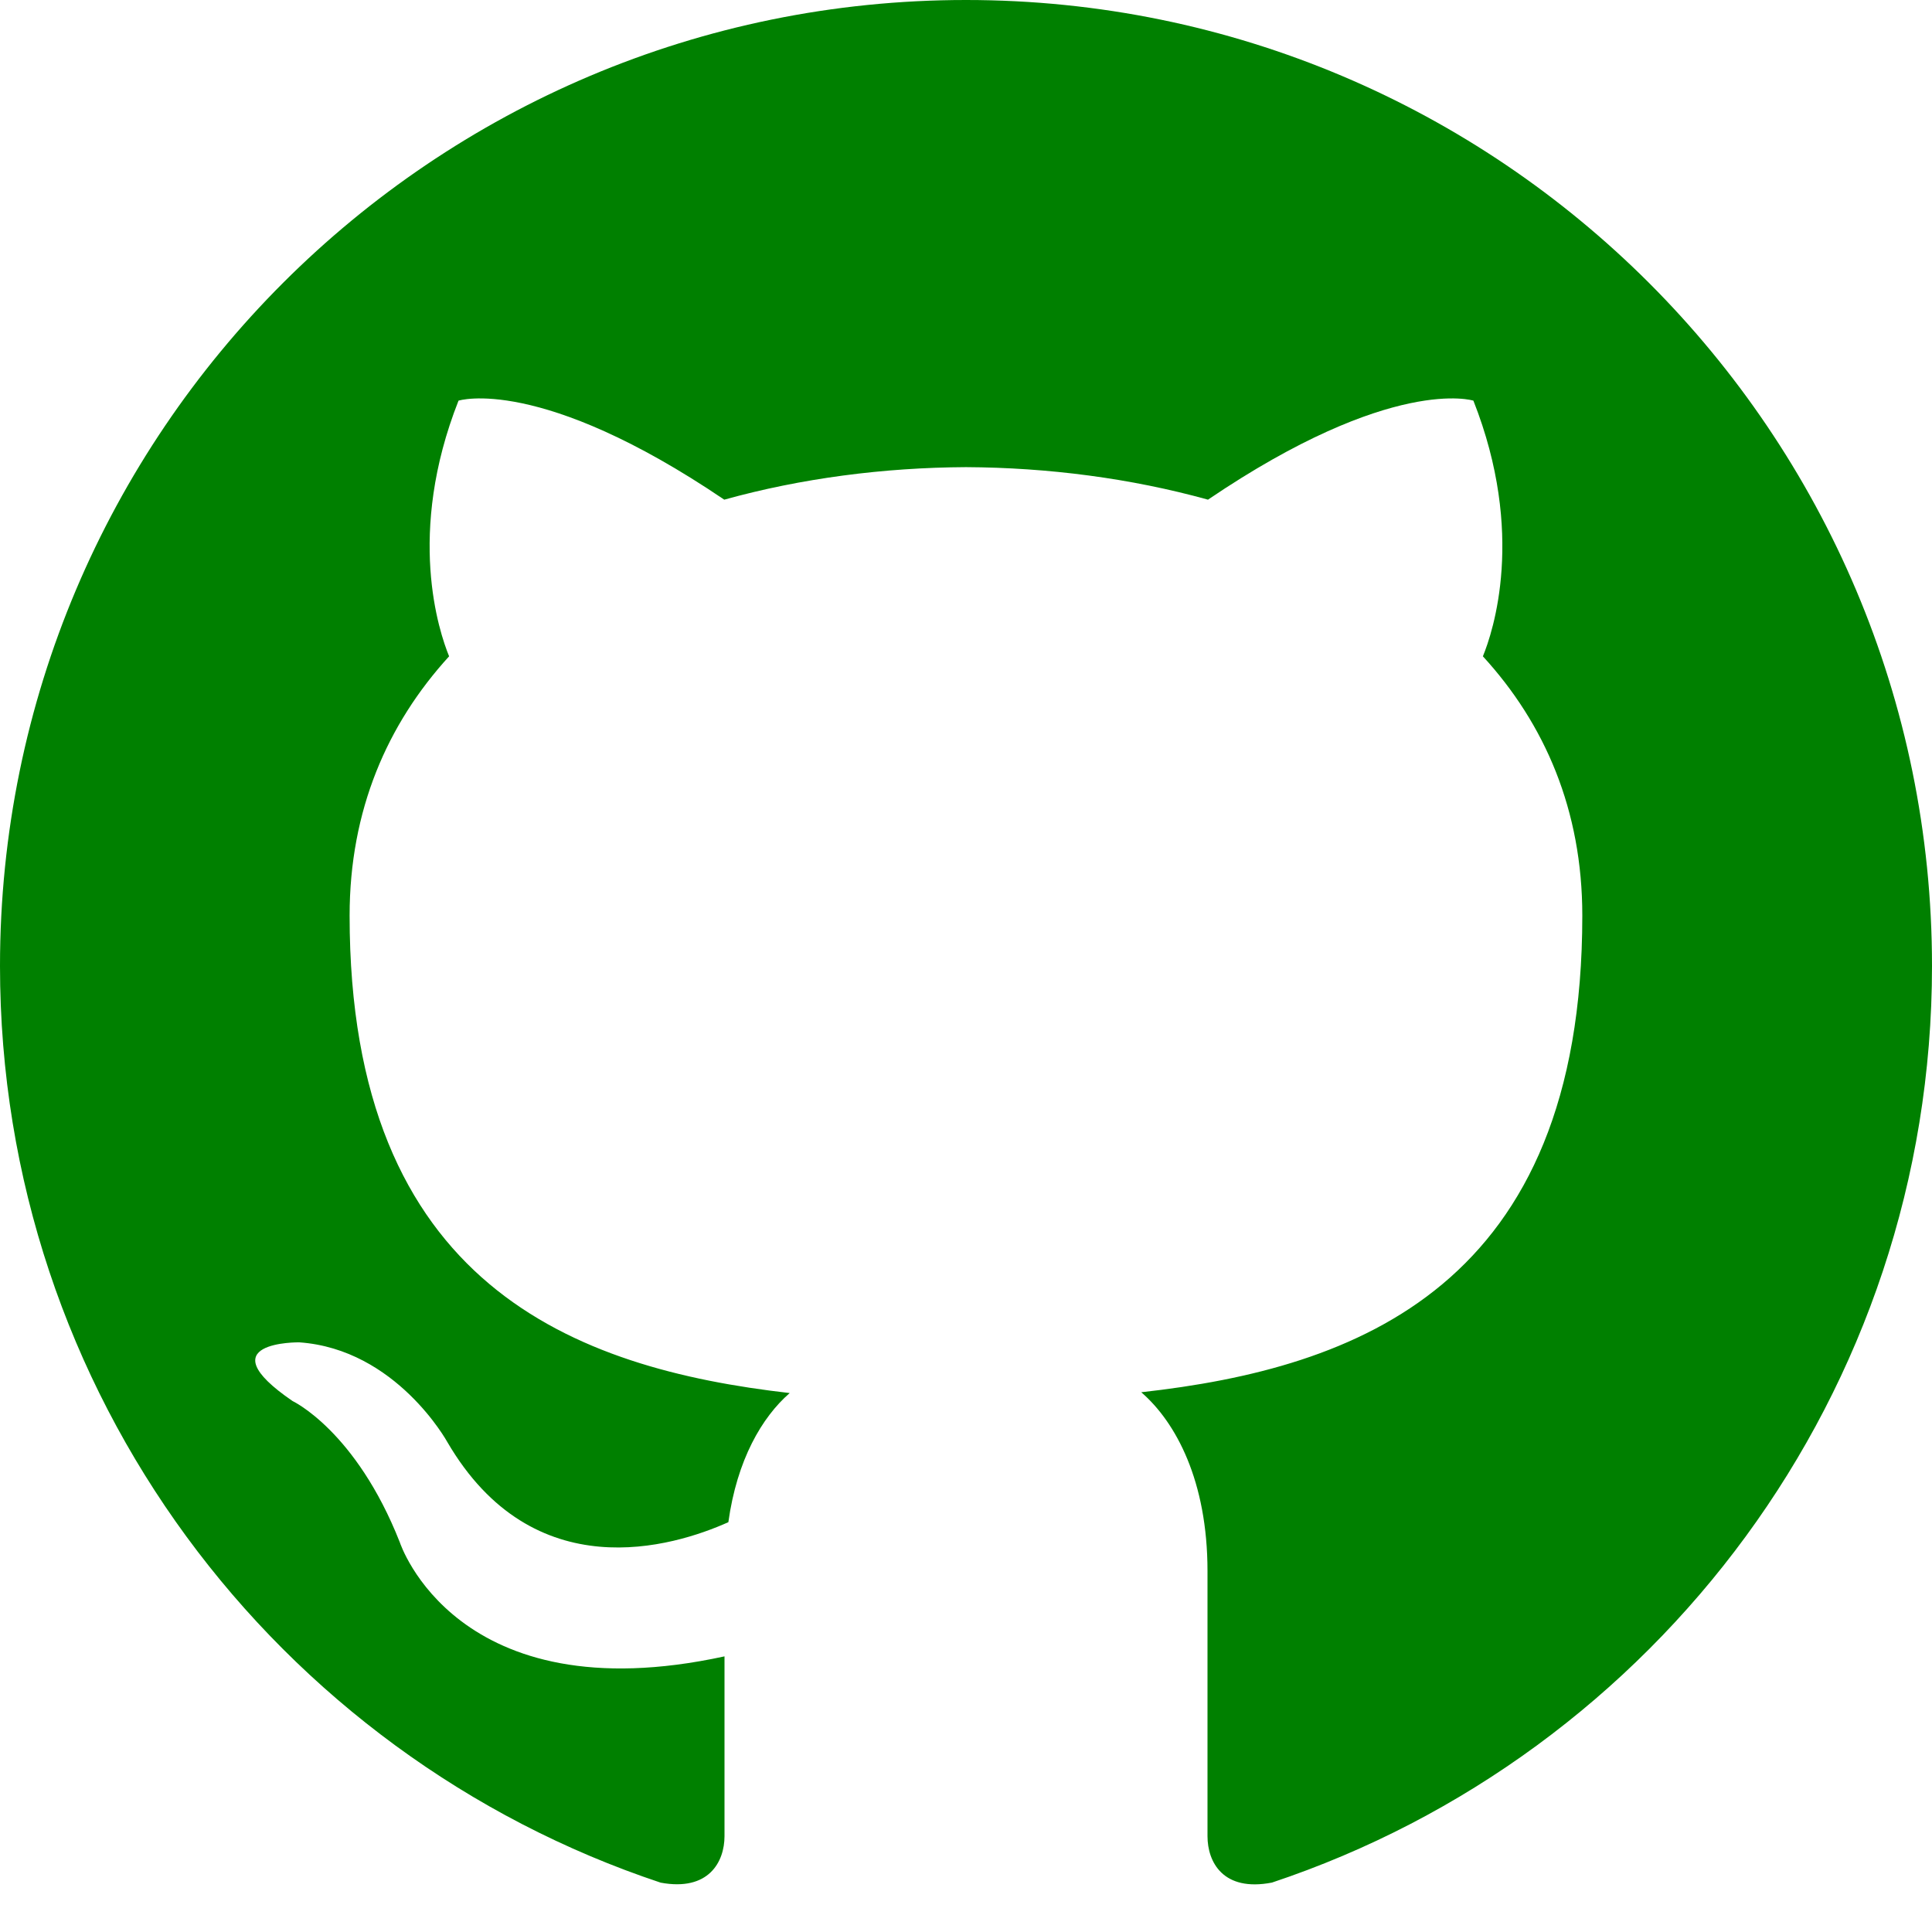
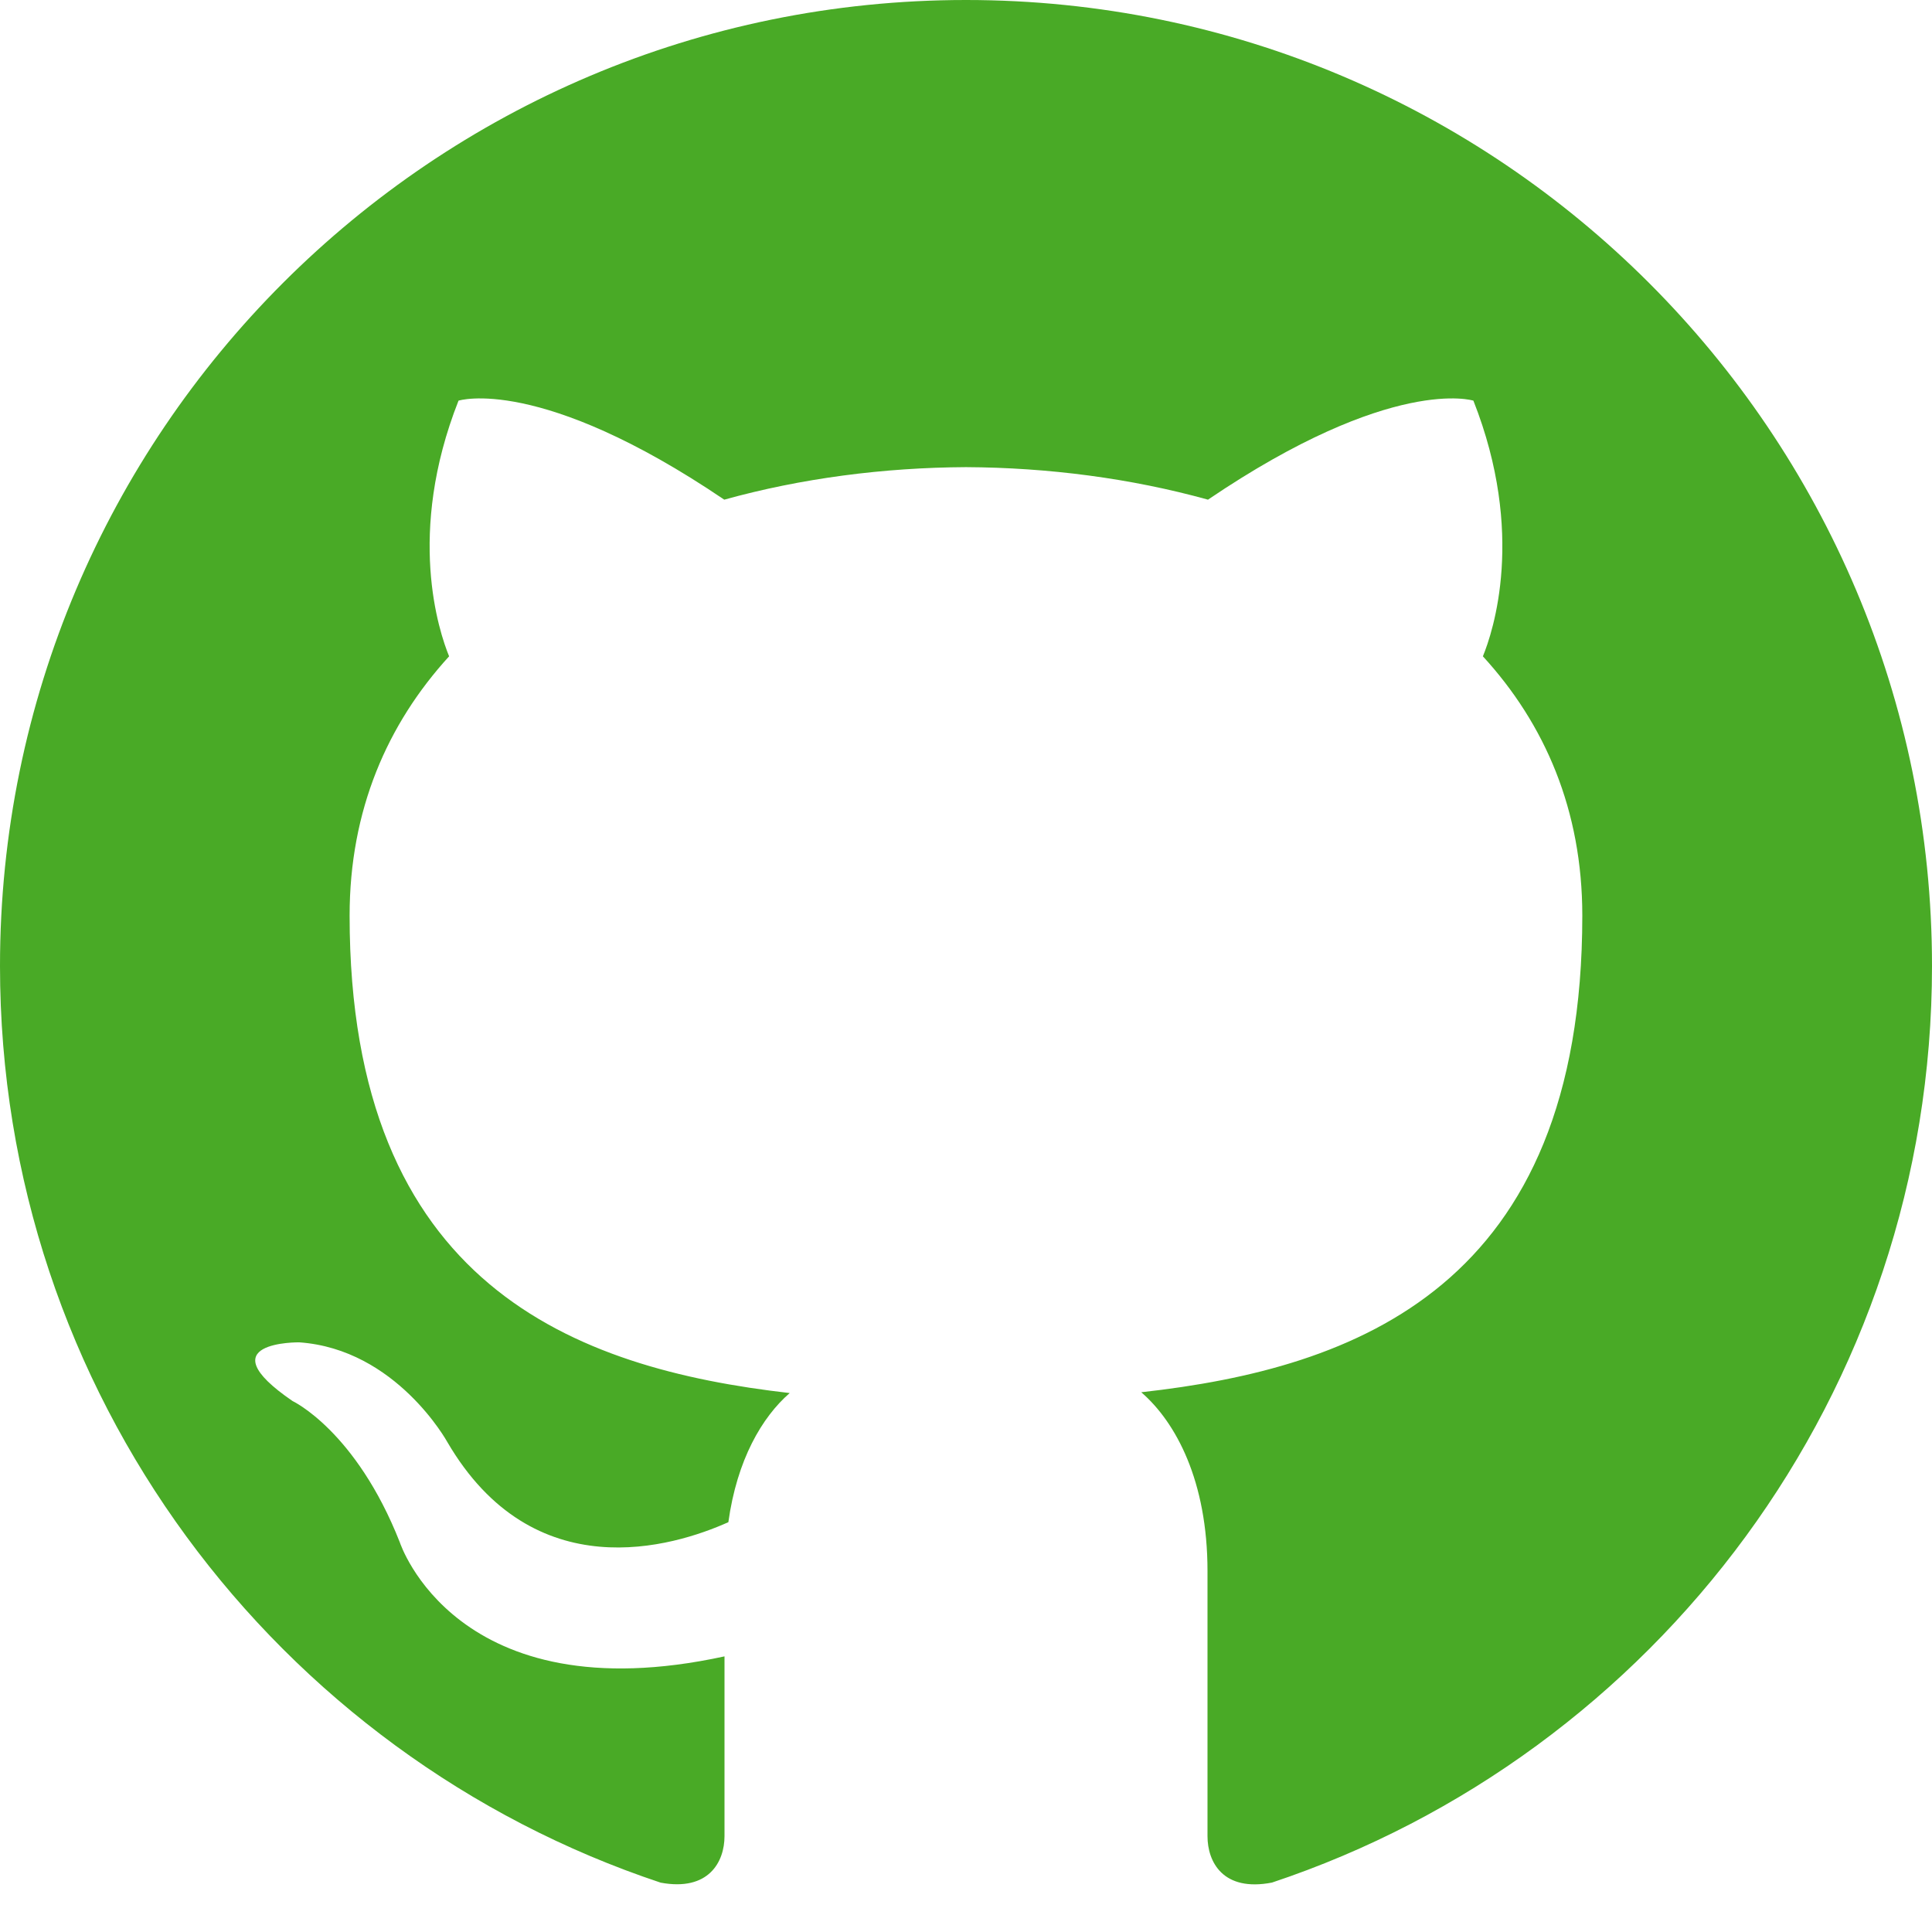
<svg xmlns="http://www.w3.org/2000/svg" width="24" height="24" viewBox="0 0 24 24" fill="none">
-   <path d="M12 0C5.374 0 0 5.373 0 12C0 17.302 3.438 21.8 8.207 23.387C8.806 23.498 9 23.126 9 22.81V20.576C5.662 21.302 4.967 19.16 4.967 19.16C4.421 17.773 3.634 17.404 3.634 17.404C2.545 16.659 3.717 16.675 3.717 16.675C4.922 16.759 5.556 17.912 5.556 17.912C6.626 19.746 8.363 19.216 9.048 18.909C9.155 18.134 9.466 17.604 9.81 17.305C7.145 17 4.343 15.971 4.343 11.374C4.343 10.063 4.812 8.993 5.579 8.153C5.455 7.85 5.044 6.629 5.696 4.977C5.696 4.977 6.704 4.655 8.997 6.207C9.954 5.941 10.98 5.808 12 5.803C13.02 5.808 14.047 5.941 15.006 6.207C17.297 4.655 18.303 4.977 18.303 4.977C18.956 6.63 18.545 7.851 18.421 8.153C19.191 8.993 19.656 10.064 19.656 11.374C19.656 15.983 16.849 16.998 14.177 17.295C14.607 17.667 15 18.397 15 19.517V22.81C15 23.129 15.192 23.504 15.801 23.386C20.566 21.797 24 17.3 24 12C24 5.373 18.627 0 12 0Z" fill="green" />
+   <path d="M12 0C5.374 0 0 5.373 0 12C0 17.302 3.438 21.8 8.207 23.387C8.806 23.498 9 23.126 9 22.81V20.576C5.662 21.302 4.967 19.16 4.967 19.16C4.421 17.773 3.634 17.404 3.634 17.404C2.545 16.659 3.717 16.675 3.717 16.675C4.922 16.759 5.556 17.912 5.556 17.912C6.626 19.746 8.363 19.216 9.048 18.909C9.155 18.134 9.466 17.604 9.81 17.305C7.145 17 4.343 15.971 4.343 11.374C4.343 10.063 4.812 8.993 5.579 8.153C5.455 7.85 5.044 6.629 5.696 4.977C5.696 4.977 6.704 4.655 8.997 6.207C9.954 5.941 10.98 5.808 12 5.803C13.02 5.808 14.047 5.941 15.006 6.207C17.297 4.655 18.303 4.977 18.303 4.977C18.956 6.63 18.545 7.851 18.421 8.153C19.191 8.993 19.656 10.064 19.656 11.374C19.656 15.983 16.849 16.998 14.177 17.295C14.607 17.667 15 18.397 15 19.517V22.81C15 23.129 15.192 23.504 15.801 23.386C20.566 21.797 24 17.3 24 12C24 5.373 18.627 0 12 0Z" fill="#49AA26" />
</svg>
